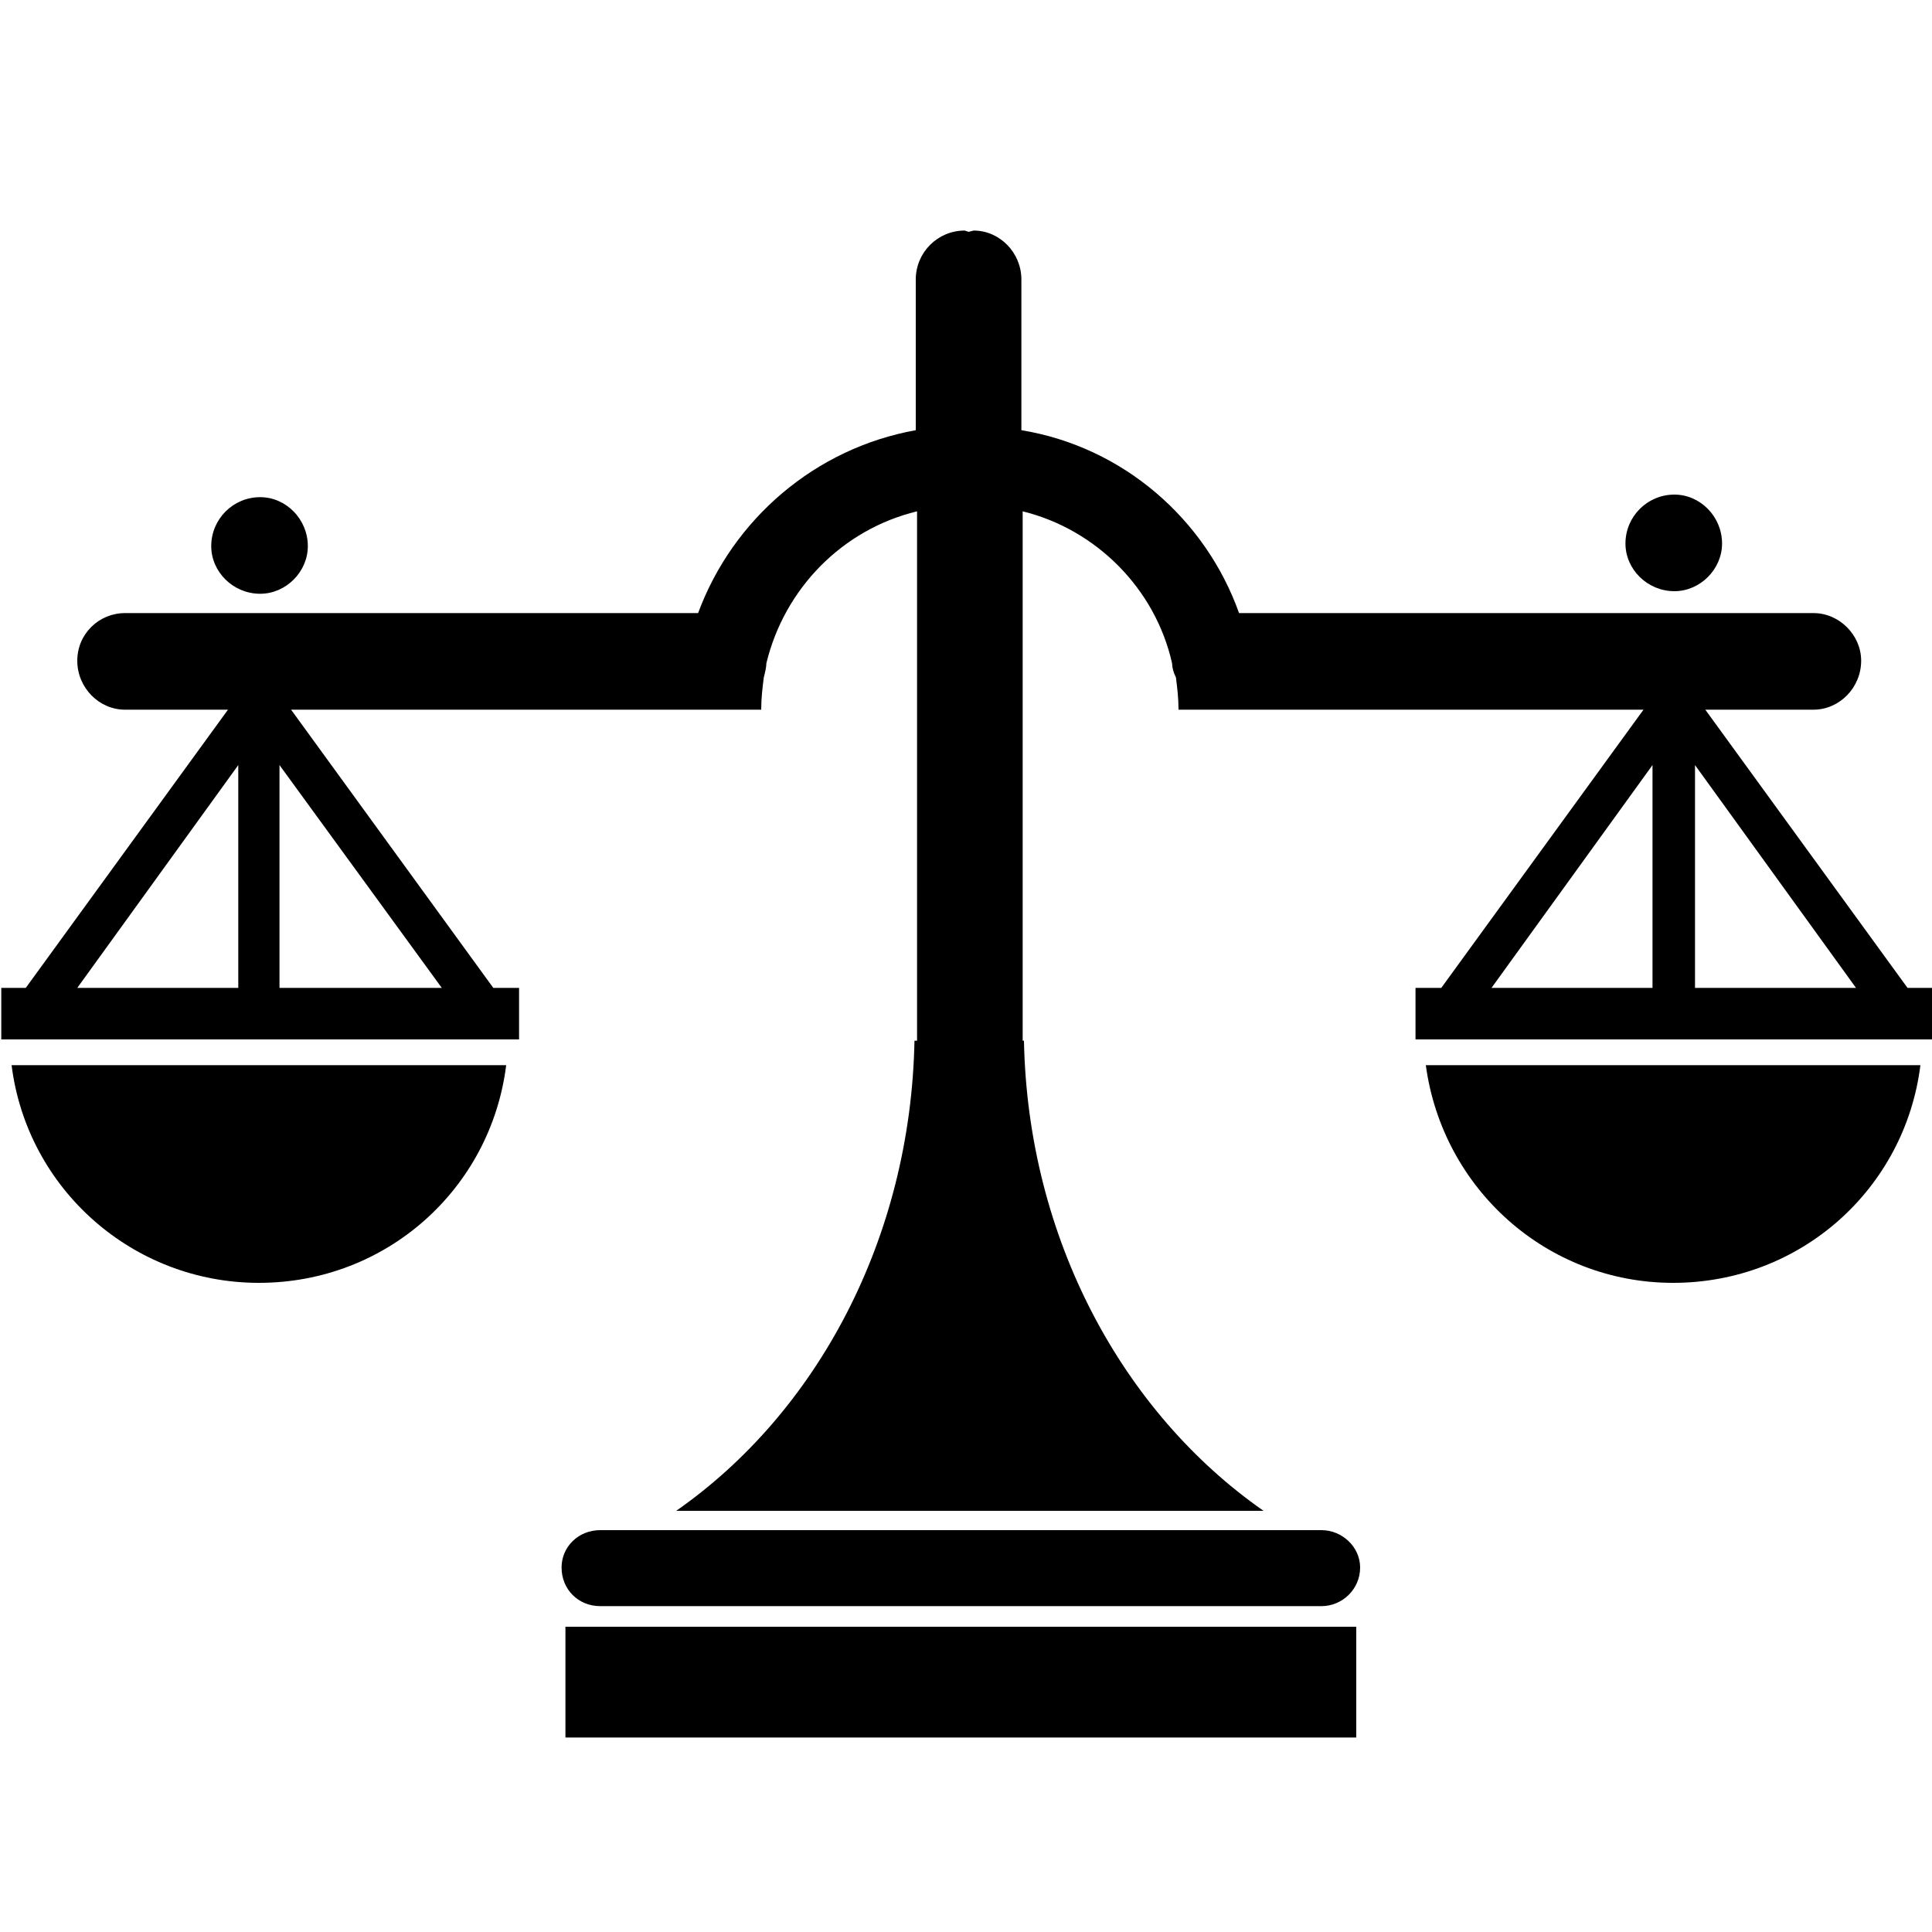
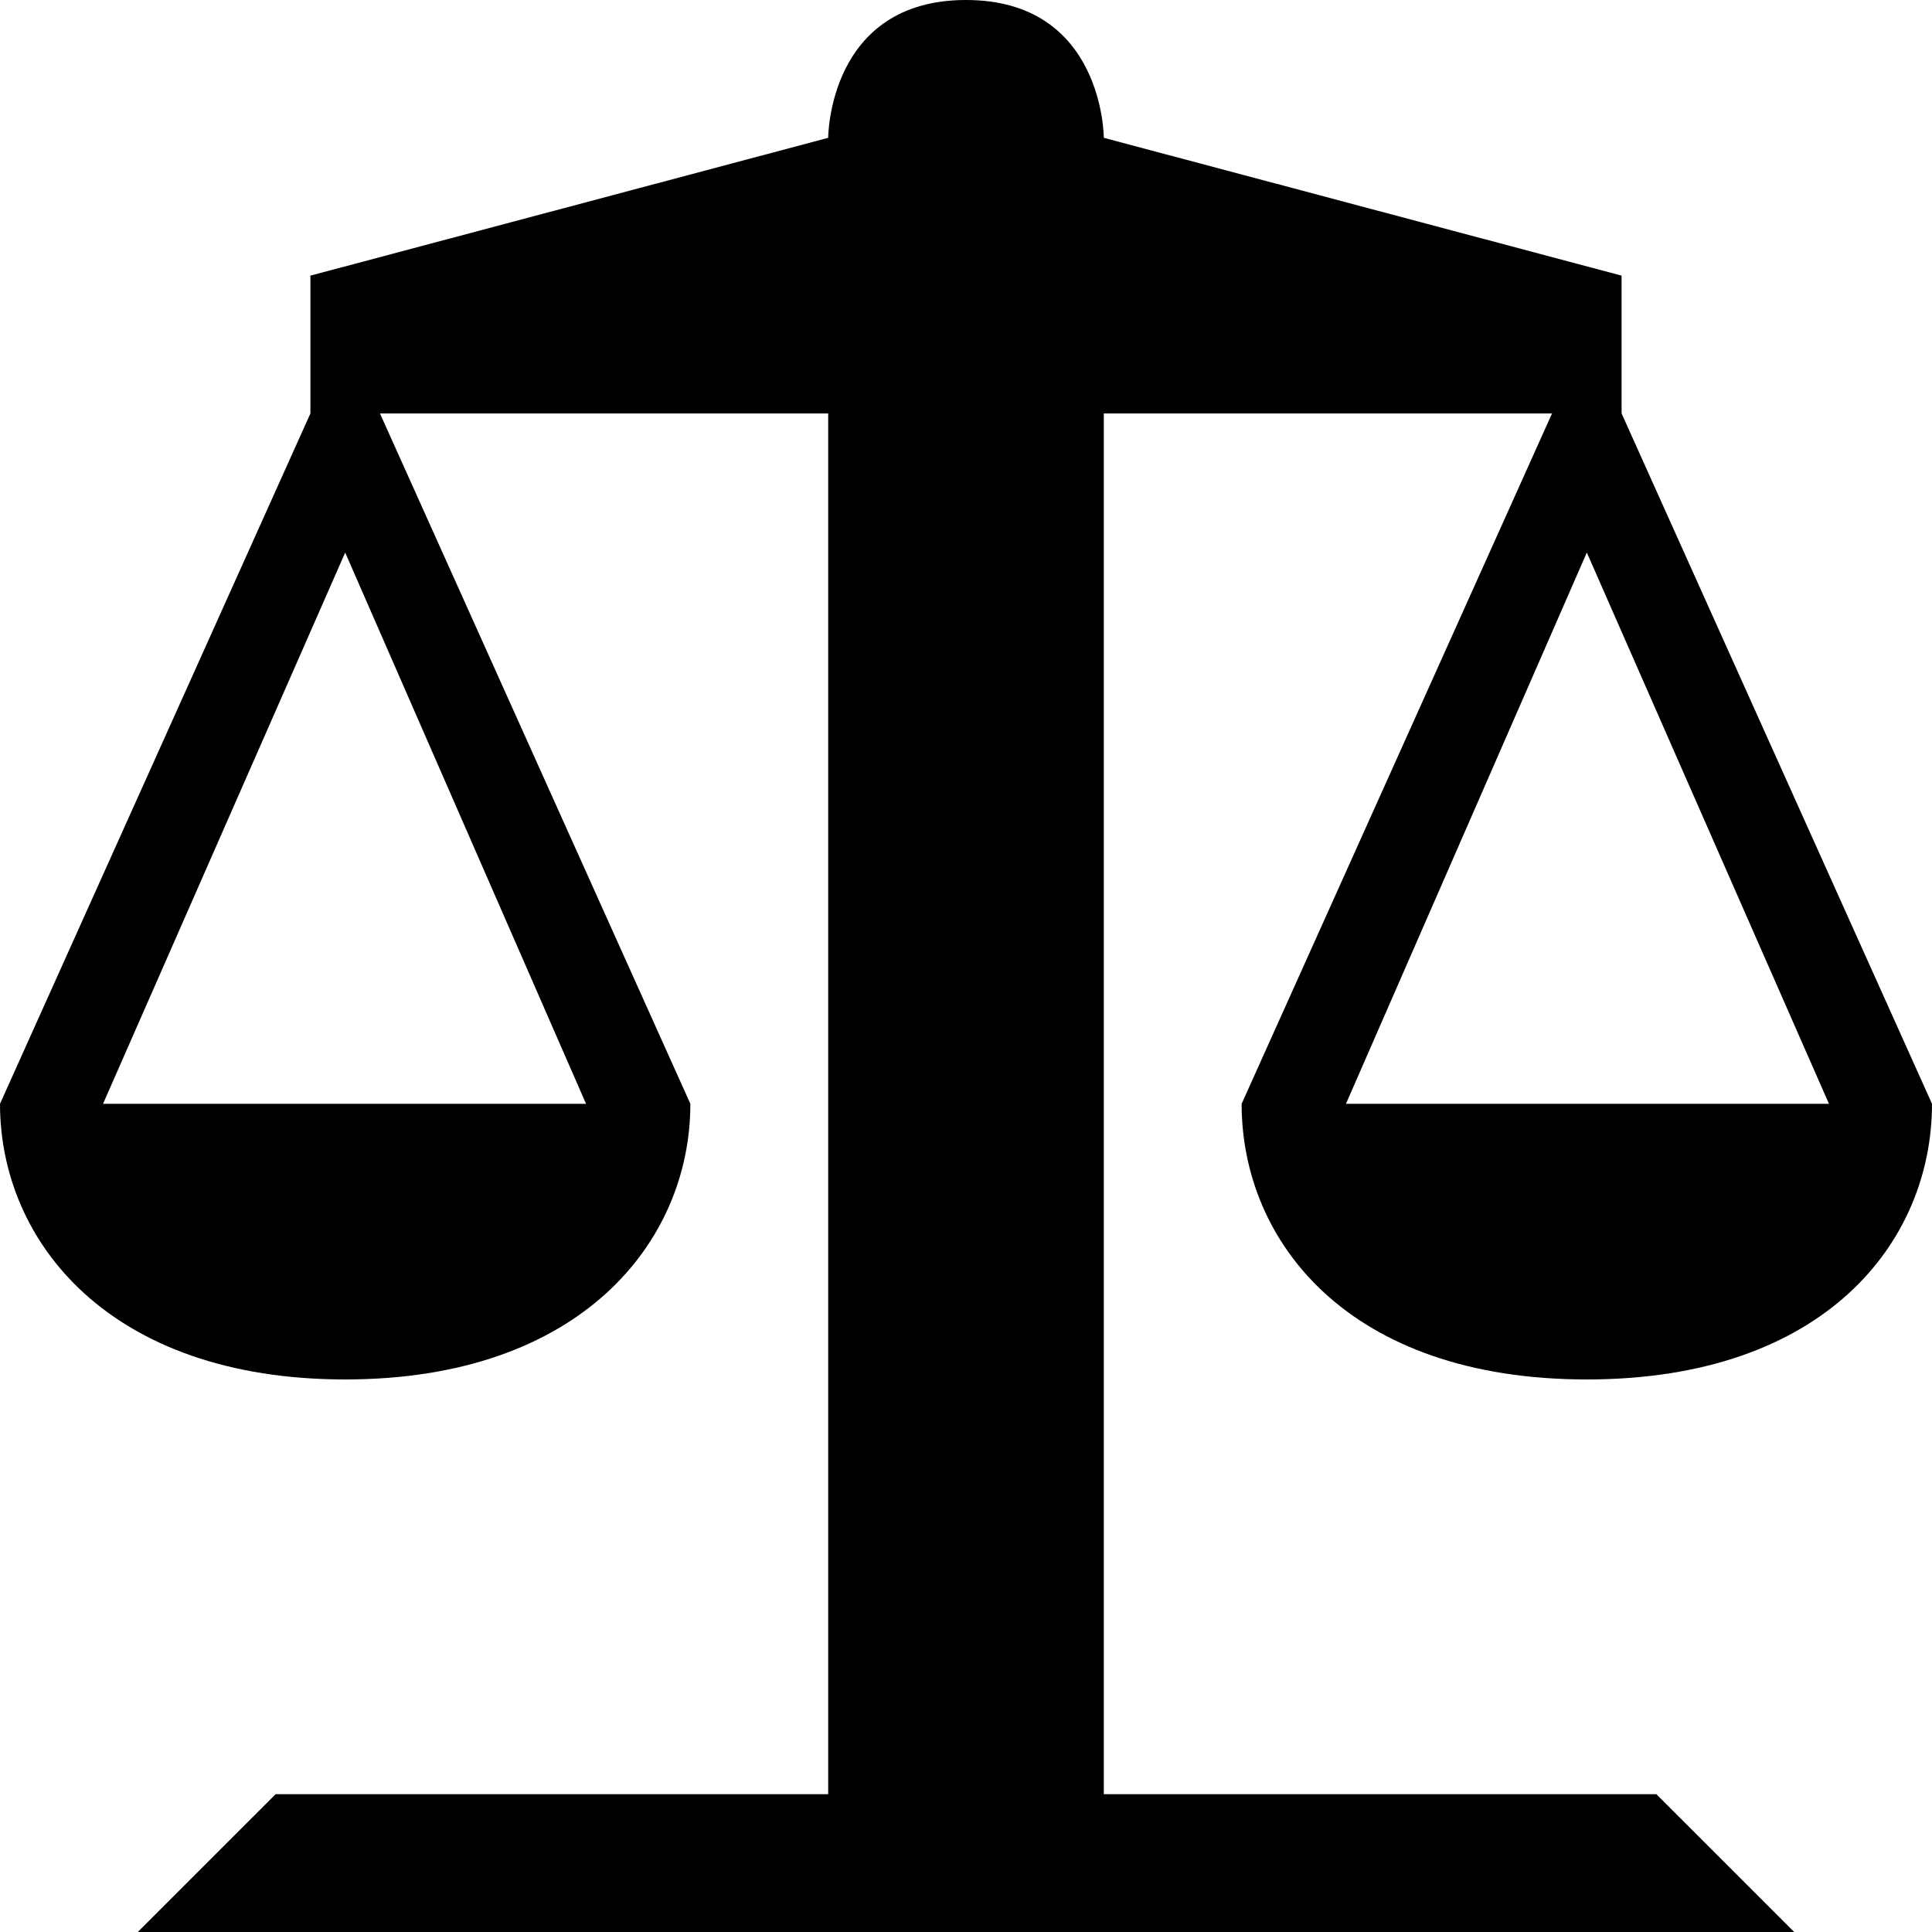
<svg xmlns="http://www.w3.org/2000/svg" viewBox="0 0 15 15" version="1.1">
-   <path d="M0.09 8.27C0.21 9.23 1.03 9.96 2.01 9.96C3 9.96 3.81 9.23 3.93 8.27L0.09 8.27L0.09 8.27ZM10.56 12.17C10.56 12.34 10.42 12.47 10.26 12.47L4.66 12.47C4.49 12.47 4.36 12.34 4.36 12.17C4.36 12.01 4.49 11.88 4.66 11.88L10.26 11.88C10.42 11.88 10.56 12.01 10.56 12.17ZM4.39 12.63L10.53 12.63L10.53 13.49L4.39 13.49L4.39 12.63ZM11.07 8.27C11.2 9.23 12.01 9.96 12.99 9.96C13.98 9.96 14.79 9.23 14.91 8.27L11.07 8.27L11.07 8.27ZM14.81 7.67L13.24 5.51L14.08 5.51C14.28 5.51 14.45 5.34 14.45 5.13C14.45 4.93 14.28 4.76 14.08 4.76L9.62 4.76C9.36 4.03 8.72 3.47 7.93 3.34L7.93 2.17C7.93 1.96 7.76 1.79 7.56 1.79L7.52 1.8L7.49 1.79C7.28 1.79 7.11 1.96 7.11 2.17L7.11 3.34C6.33 3.48 5.69 4.03 5.42 4.76L0.97 4.76C0.77 4.76 0.6 4.92 0.6 5.13C0.6 5.34 0.77 5.51 0.97 5.51L1.77 5.51L0.2 7.67L0.01 7.67L0.01 8.07L4.03 8.07L4.03 7.67L3.83 7.67L2.26 5.51L5.91 5.51C5.91 5.42 5.92 5.34 5.93 5.26C5.94 5.22 5.95 5.18 5.95 5.15C6.09 4.57 6.54 4.11 7.12 3.97L7.12 8.08L7.1 8.08C7.07 9.62 6.34 10.97 5.25 11.73L9.81 11.73C8.72 10.97 7.98 9.62 7.95 8.08L7.94 8.08L7.94 3.97C8.51 4.11 8.97 4.57 9.1 5.15C9.1 5.18 9.11 5.22 9.13 5.26C9.14 5.34 9.15 5.42 9.15 5.51L12.76 5.51L11.19 7.67L10.99 7.67L10.99 8.07L15.01 8.07L15.01 7.67L14.81 7.67L14.81 7.67ZM1.85 7.67L0.6 7.67L1.85 5.94L1.85 7.67L1.85 7.67ZM2.17 7.67L2.17 5.94L3.43 7.67L2.17 7.67L2.17 7.67ZM12.83 7.67L11.58 7.67L12.83 5.94L12.83 7.67L12.83 7.67ZM13.16 7.67L13.16 5.94L14.41 7.67L13.16 7.67L13.16 7.67ZM2.39 4.24C2.39 4.44 2.22 4.61 2.02 4.61C1.81 4.61 1.64 4.44 1.64 4.24C1.64 4.03 1.81 3.86 2.02 3.86C2.22 3.86 2.39 4.03 2.39 4.24ZM13.37 4.22C13.37 4.42 13.2 4.59 13 4.59C12.79 4.59 12.62 4.42 12.62 4.22C12.62 4.01 12.79 3.84 13 3.84C13.2 3.84 13.37 4.01 13.37 4.22Z" />
+   <path d="M7.5 0C6.43 0 6.43 1.07 6.43 1.07L2.41 2.14L2.41 3.21L0 8.57C0 9.64 0.85 10.71 2.68 10.71C4.51 10.71 5.36 9.64 5.36 8.57L2.95 3.21L6.43 3.21L6.43 13.93L2.14 13.93L1.07 15L13.93 15L12.86 13.93L8.57 13.93L8.57 3.21L12.05 3.21L9.64 8.57C9.64 9.64 10.47 10.71 12.32 10.71C14.17 10.71 15 9.64 15 8.57L12.59 3.21L12.59 2.14L8.57 1.07C8.57 1.07 8.57 0 7.5 0ZM2.68 4.29L4.55 8.57L0.8 8.57L2.68 4.29ZM12.32 4.29L14.2 8.57L10.45 8.57L12.32 4.29Z" />
</svg>
